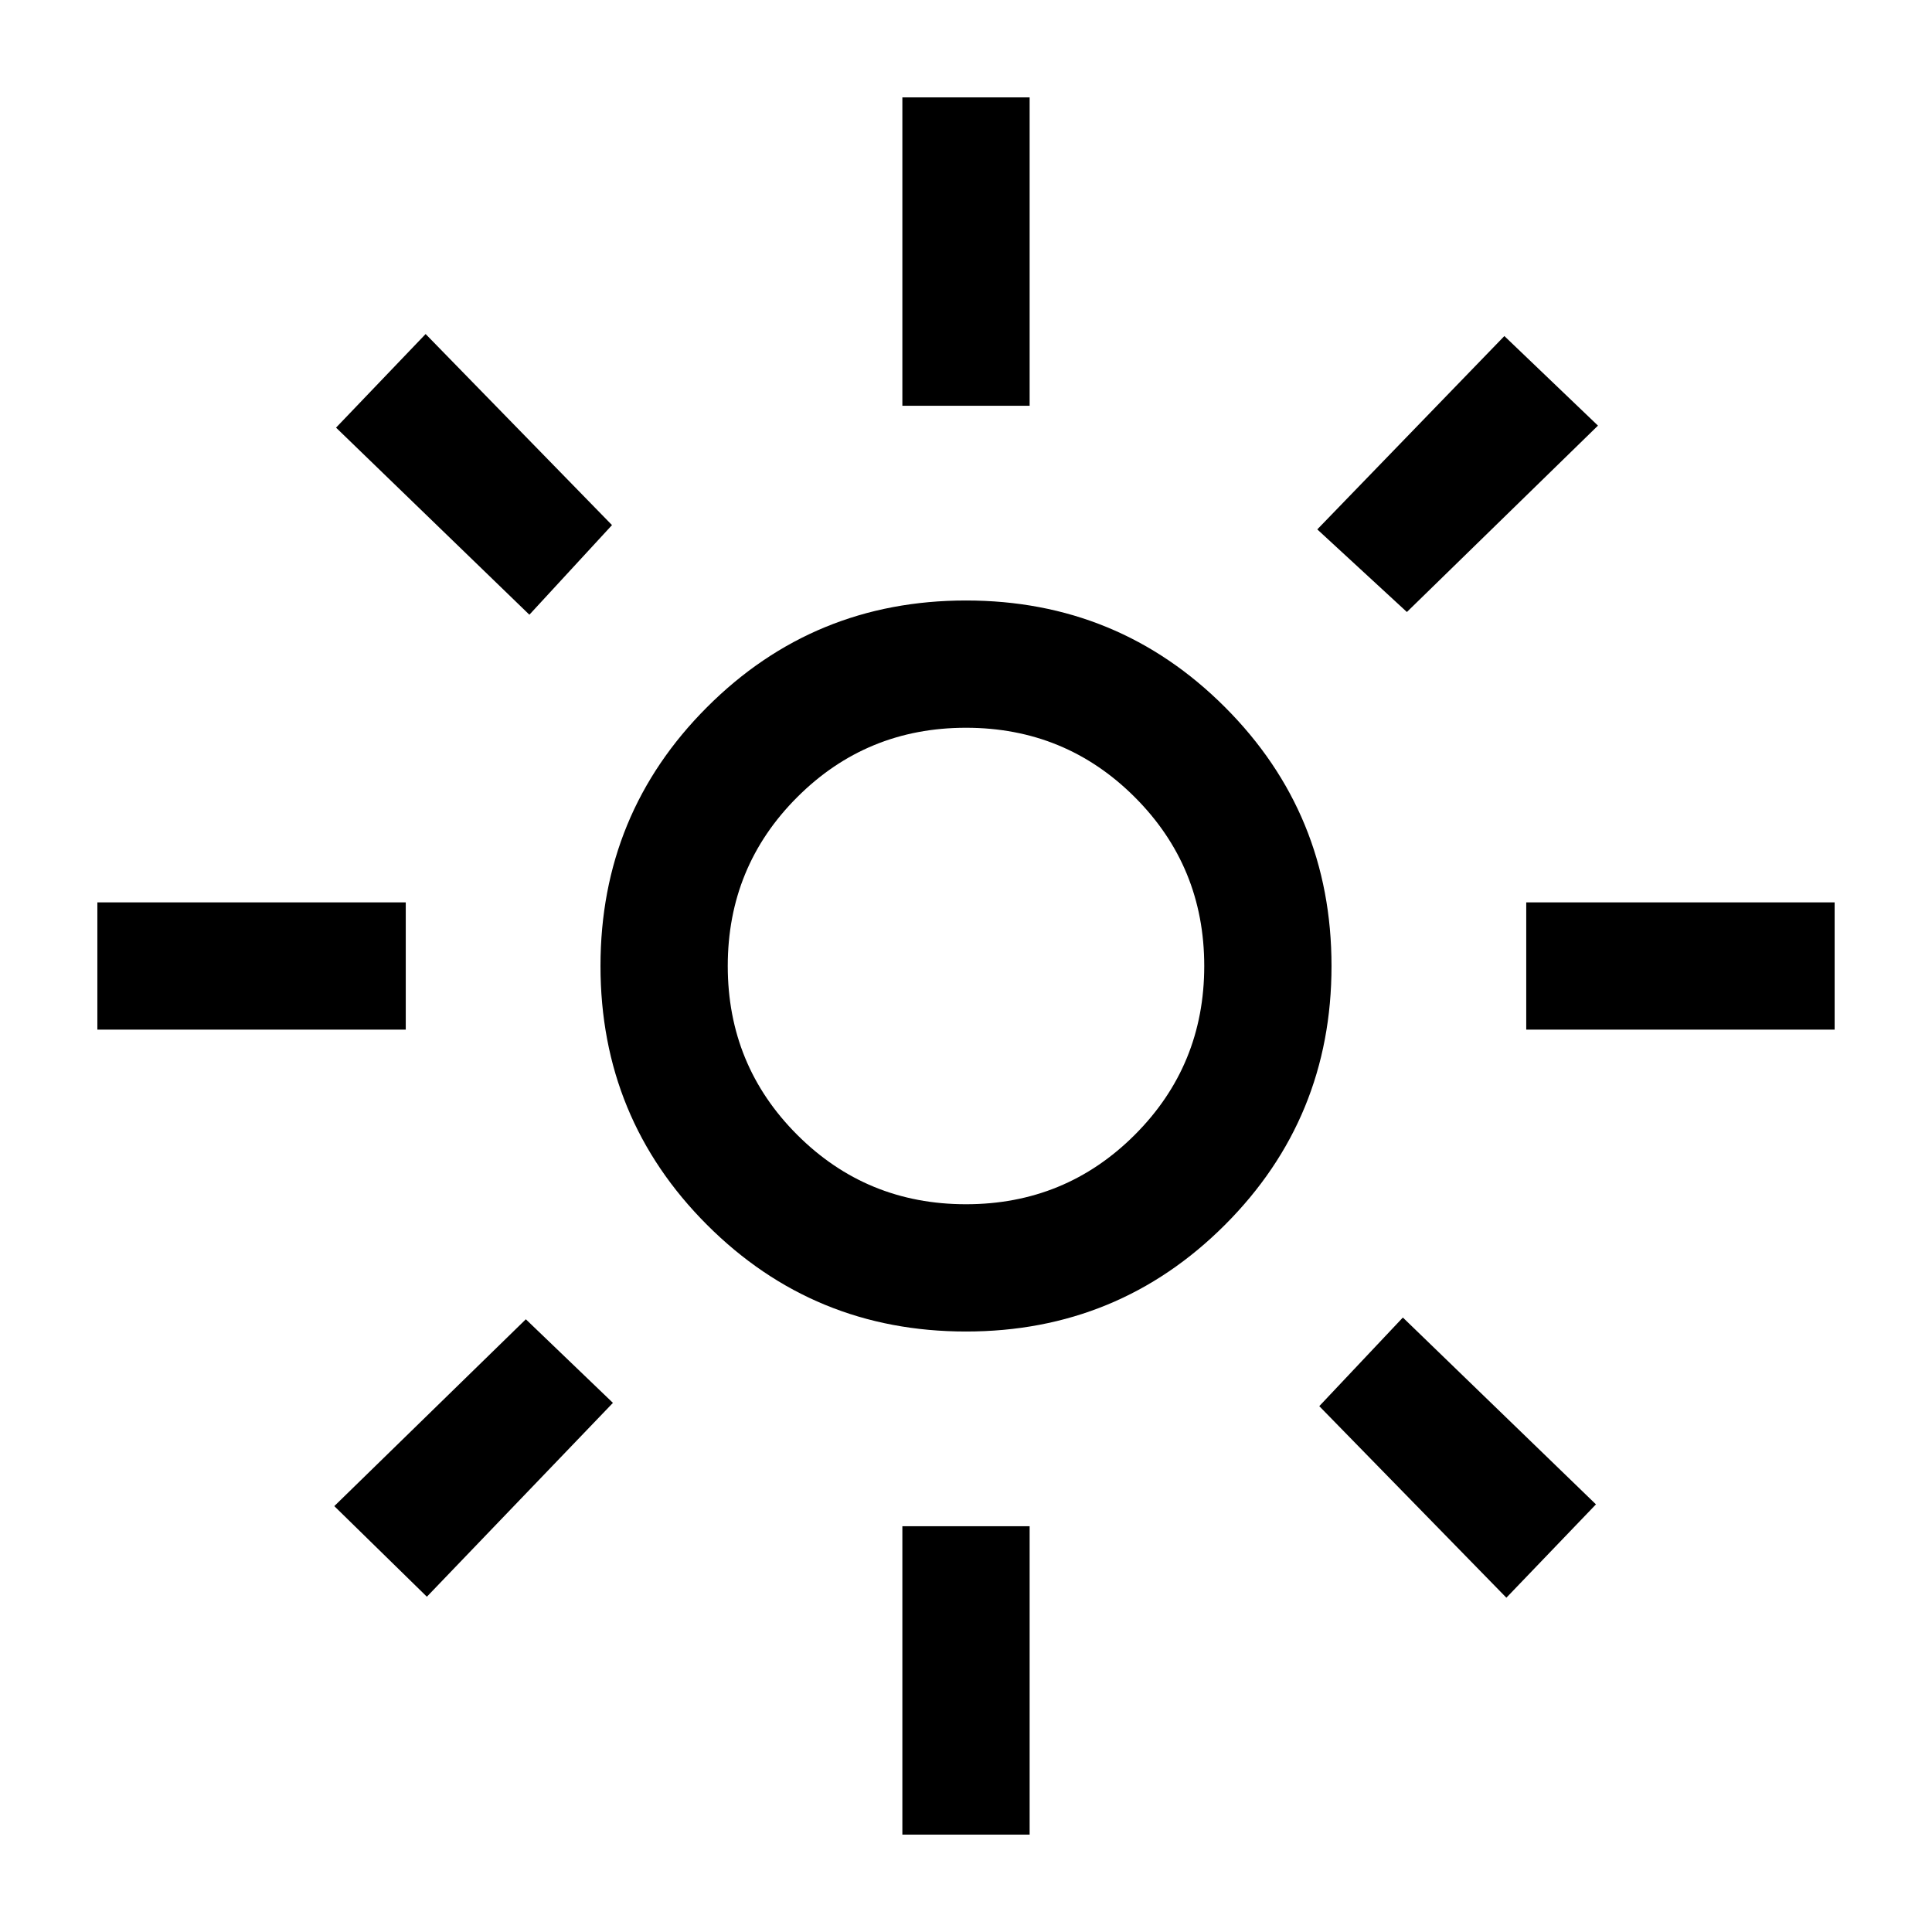
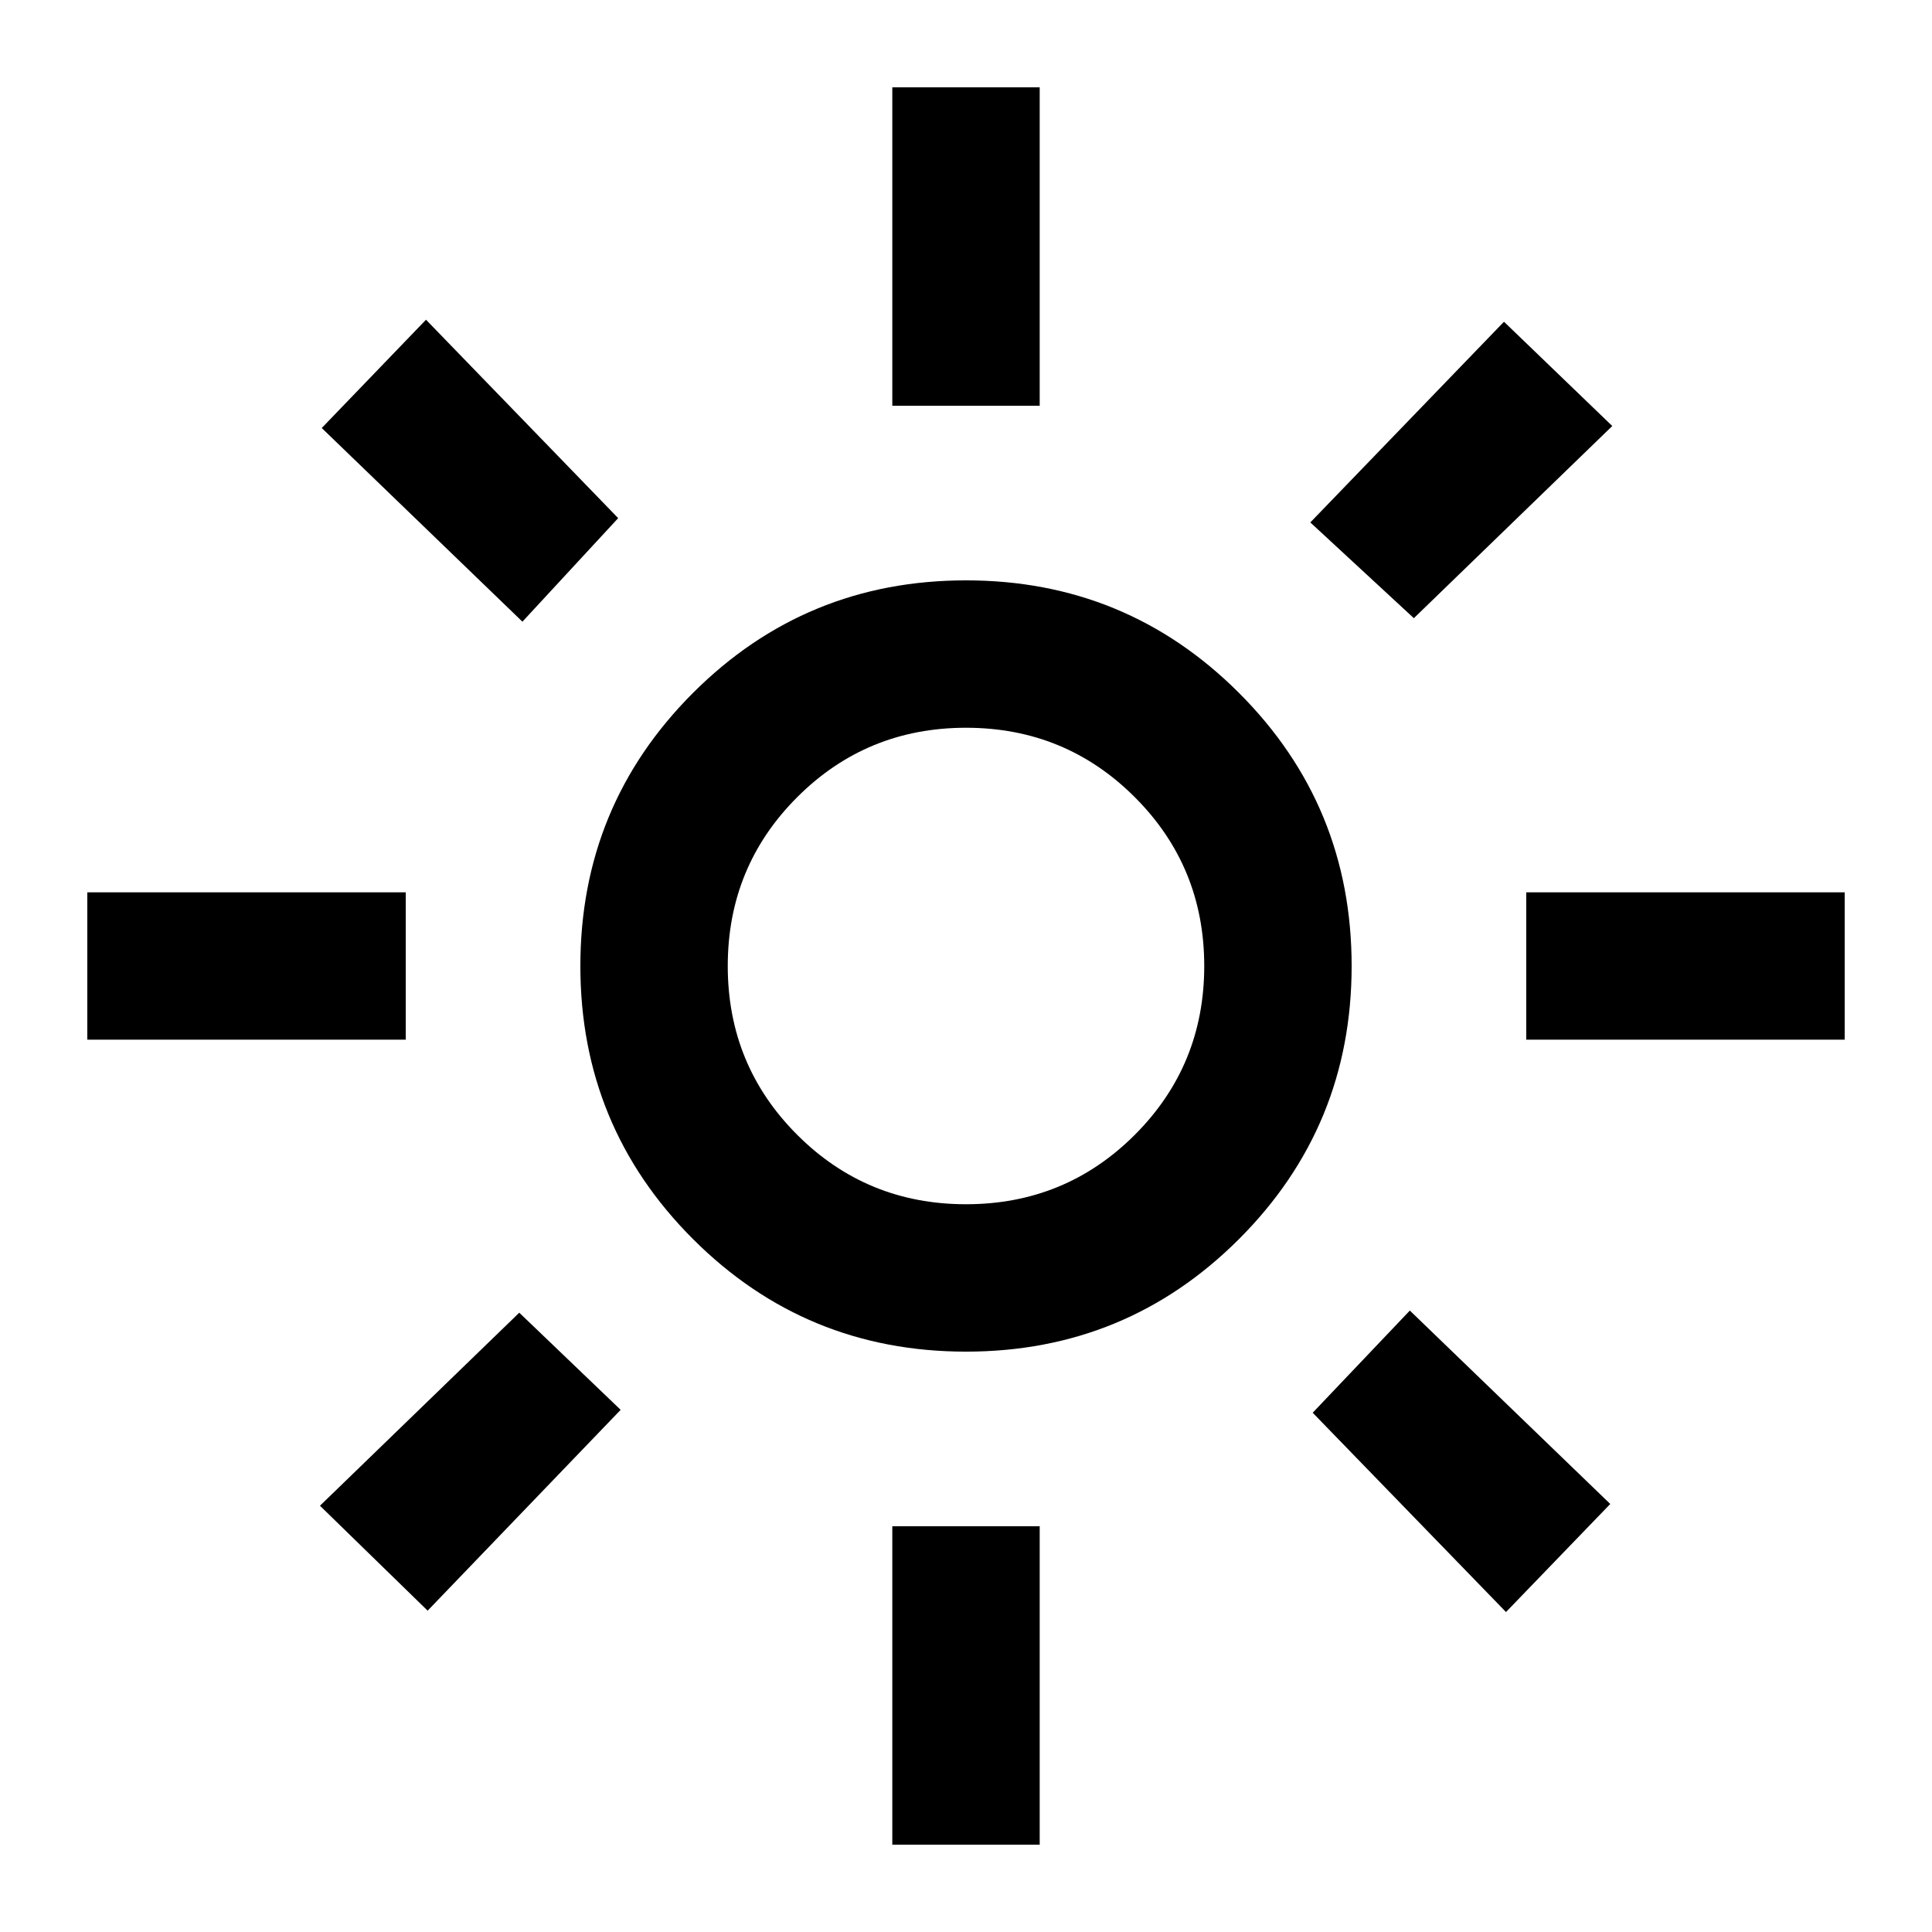
<svg xmlns="http://www.w3.org/2000/svg" width="24" height="24" viewBox="0 -960 960 960" fill="currentColor">
  <g transform="scale(1,-1)">
-     <path d="M480 361.62Q529.38 361.62 563.88 396.12Q598.38 430.62 598.38 480Q598.38 529.38 563.88 563.88Q529.38 598.38 480 598.38Q430.62 598.38 396.12 563.88Q361.62 529.38 361.62 480Q361.62 430.62 396.12 396.12Q430.62 361.62 480 361.62ZM480 298.38Q404.33 298.38 351.35 351.35Q298.38 404.33 298.38 480Q298.38 555.67 351.35 608.65Q404.33 661.62 480 661.62Q555.67 661.62 608.65 608.65Q661.62 555.67 661.62 480Q661.62 404.33 608.65 351.35Q555.67 298.38 480 298.38ZM201.62 448.38H48.38V511.62H201.62ZM911.62 448.38H758.38V511.62H911.62ZM448.38 758.38V911.62H511.62V758.38ZM448.38 48.38V201.62H511.62V48.38ZM263.05 654.55 166.98 747.51 211.49 794.02 304.1 699.08ZM748.51 166.11 655.54 261.29 697.08 305.33 793.02 212.49ZM654.55 696.95 747.51 793.02 794.02 748.51 699.08 655.9ZM166.11 211.62 261.29 304.46 304.56 262.92 212.11 166.6ZM480 480Q480 480 480 480Q480 480 480 480Q480 480 480 480Q480 480 480 480Q480 480 480 480Q480 480 480 480Q480 480 480 480Q480 480 480 480Z" />
+     <path d="M480 361.62Q529.38 361.62 563.88 396.12Q598.38 430.62 598.38 480Q598.38 529.38 563.88 563.88Q529.38 598.38 480 598.38Q430.62 598.38 396.12 563.88Q361.62 529.38 361.62 480Q361.62 430.62 396.12 396.12Q430.62 361.62 480 361.62ZM480 288.38Q400.29 288.38 344.33 344.33Q288.38 400.29 288.38 480Q288.38 559.71 344.33 615.67Q400.29 671.62 480 671.62Q559.71 671.62 615.67 615.67Q671.62 559.71 671.62 480Q671.62 400.29 615.67 344.33Q559.71 288.38 480 288.38ZM201.62 443.38H43.38V516.62H201.62ZM916.62 443.38H758.38V516.62H916.62ZM443.38 758.38V916.62H516.62V758.38ZM443.38 43.38V201.62H516.62V43.38ZM259.59 651.09 159.87 747.32 211.68 801.13 307.17 702.54ZM748.32 158.99 652.27 258.02 700.54 308.79 800.13 212.68ZM651.09 700.41 747.32 800.13 801.13 748.32 702.54 652.83ZM158.99 211.81 258.02 307.73 308.4 259.46 212.49 159.67ZM480 480Q480 480 480 480Q480 480 480 480Q480 480 480 480Q480 480 480 480Q480 480 480 480Q480 480 480 480Q480 480 480 480Q480 480 480 480Z" />
  </g>
</svg>
